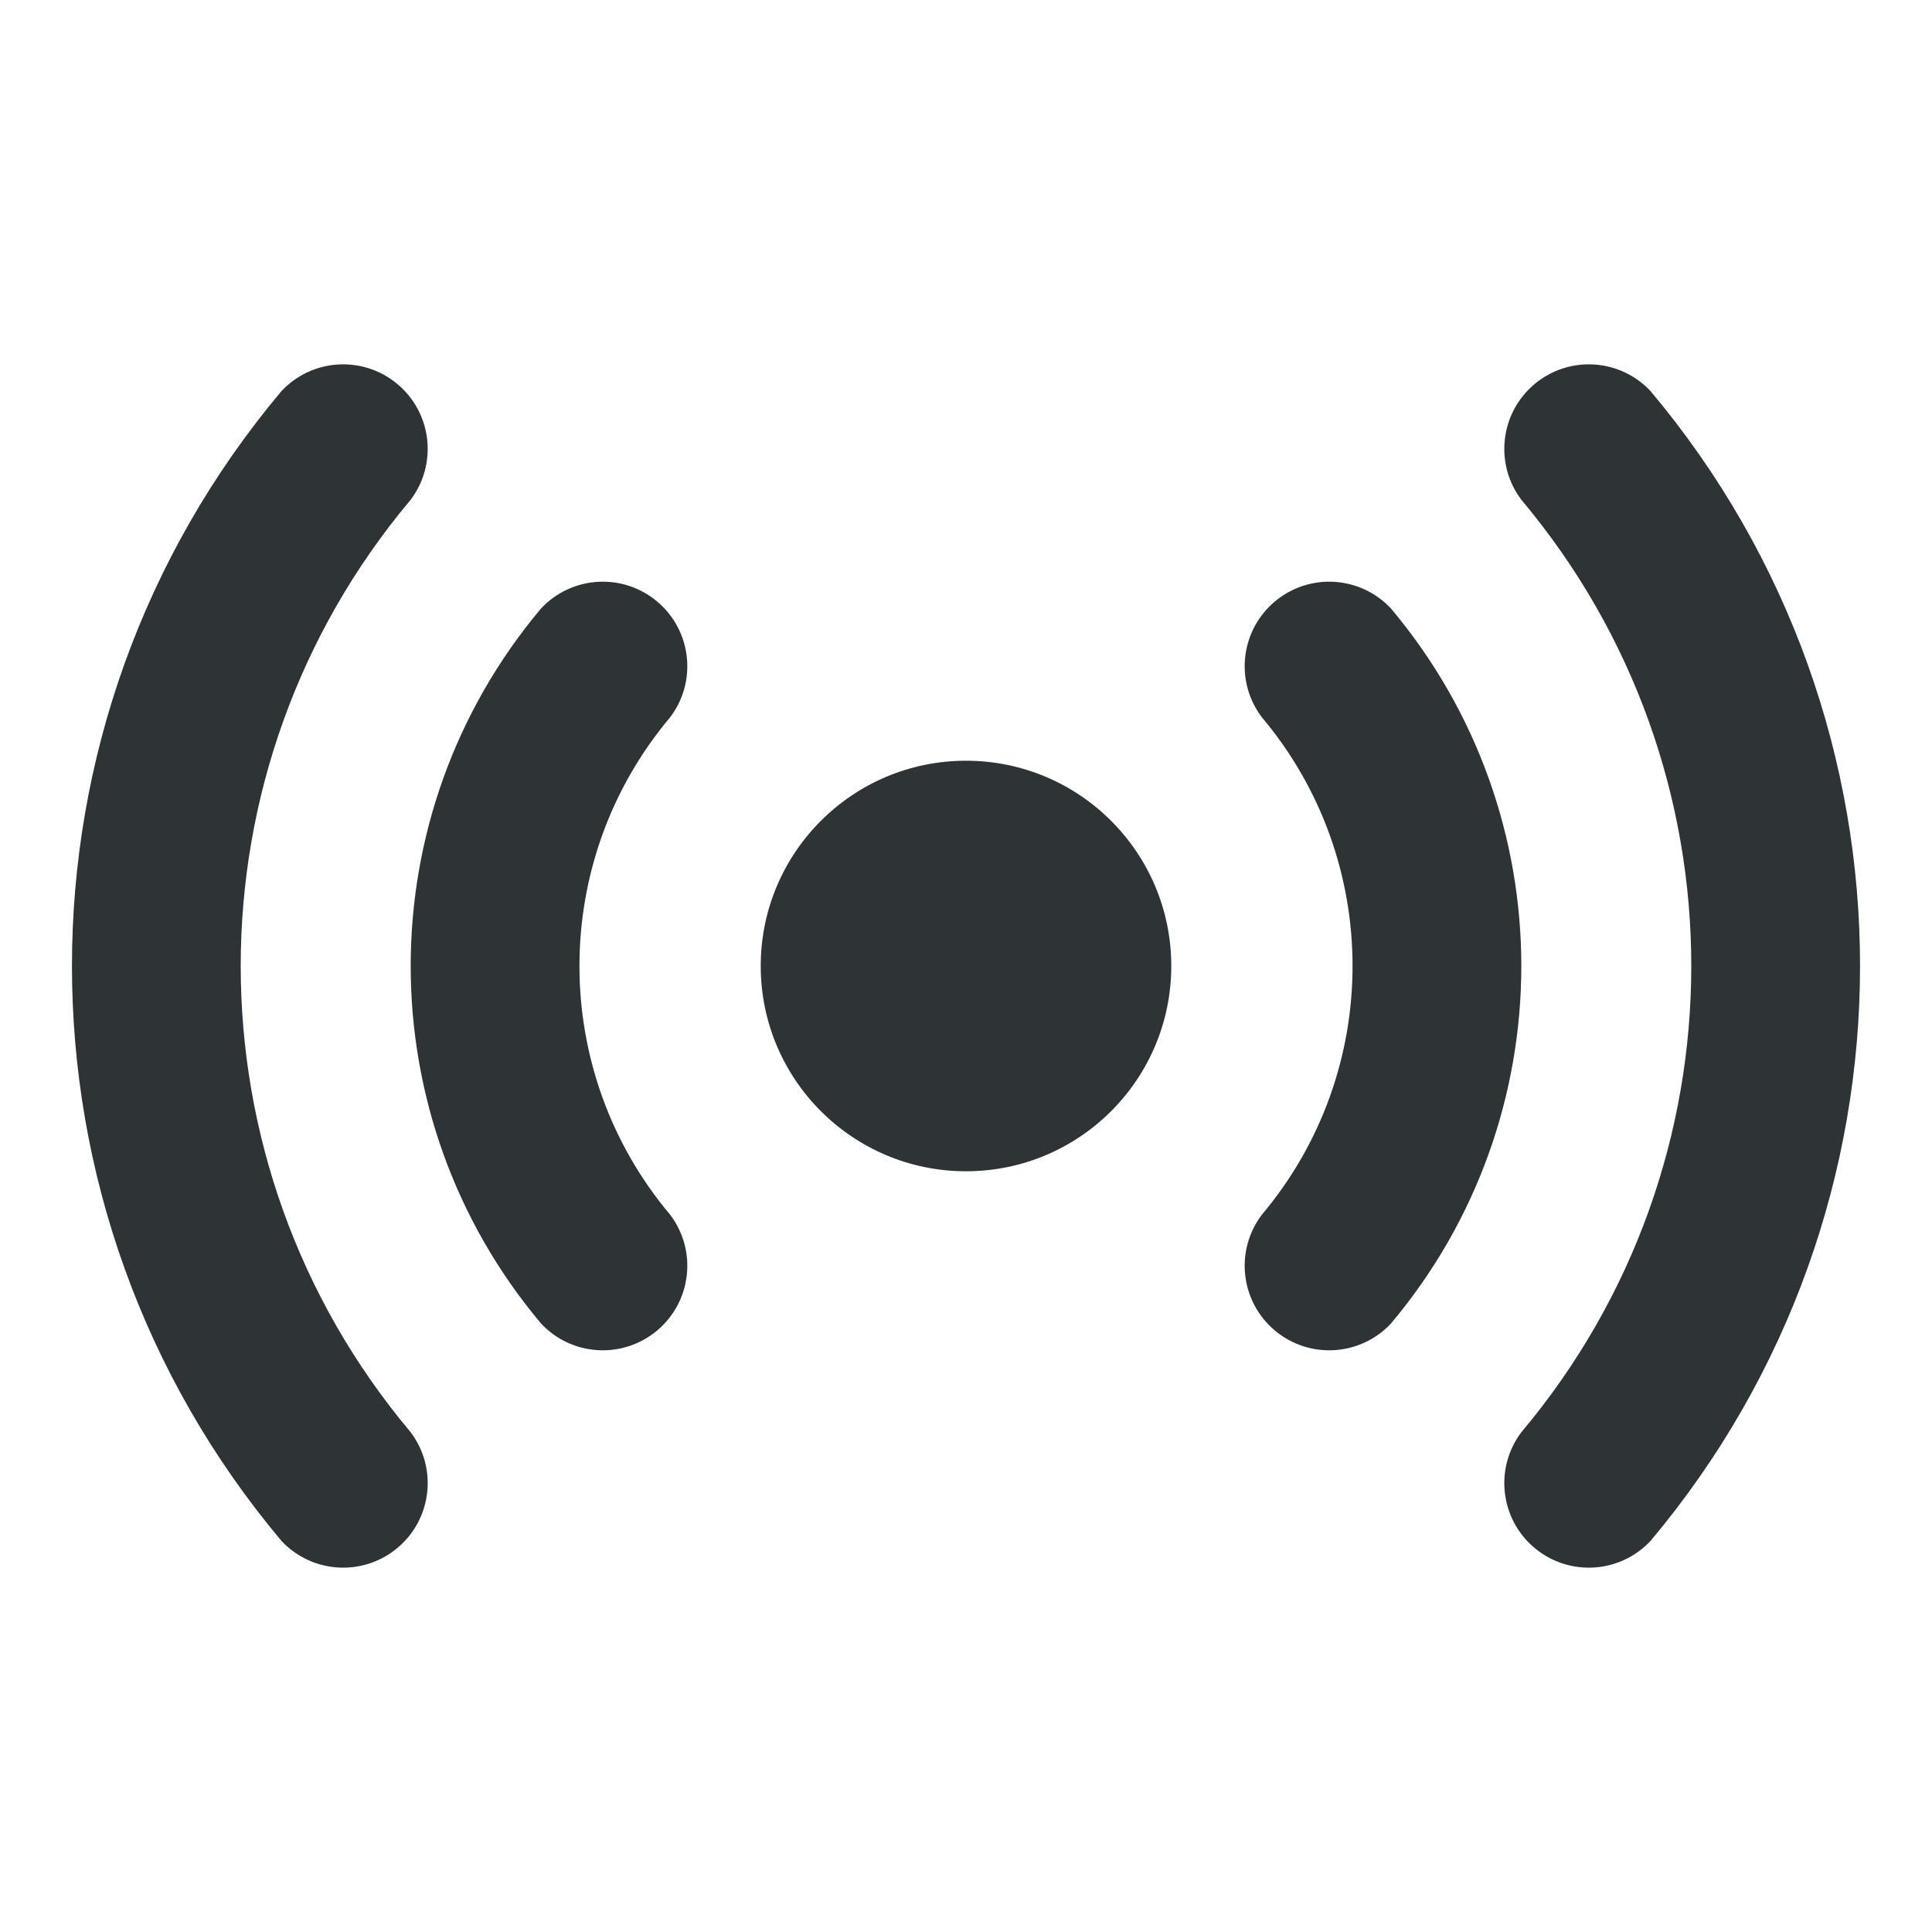
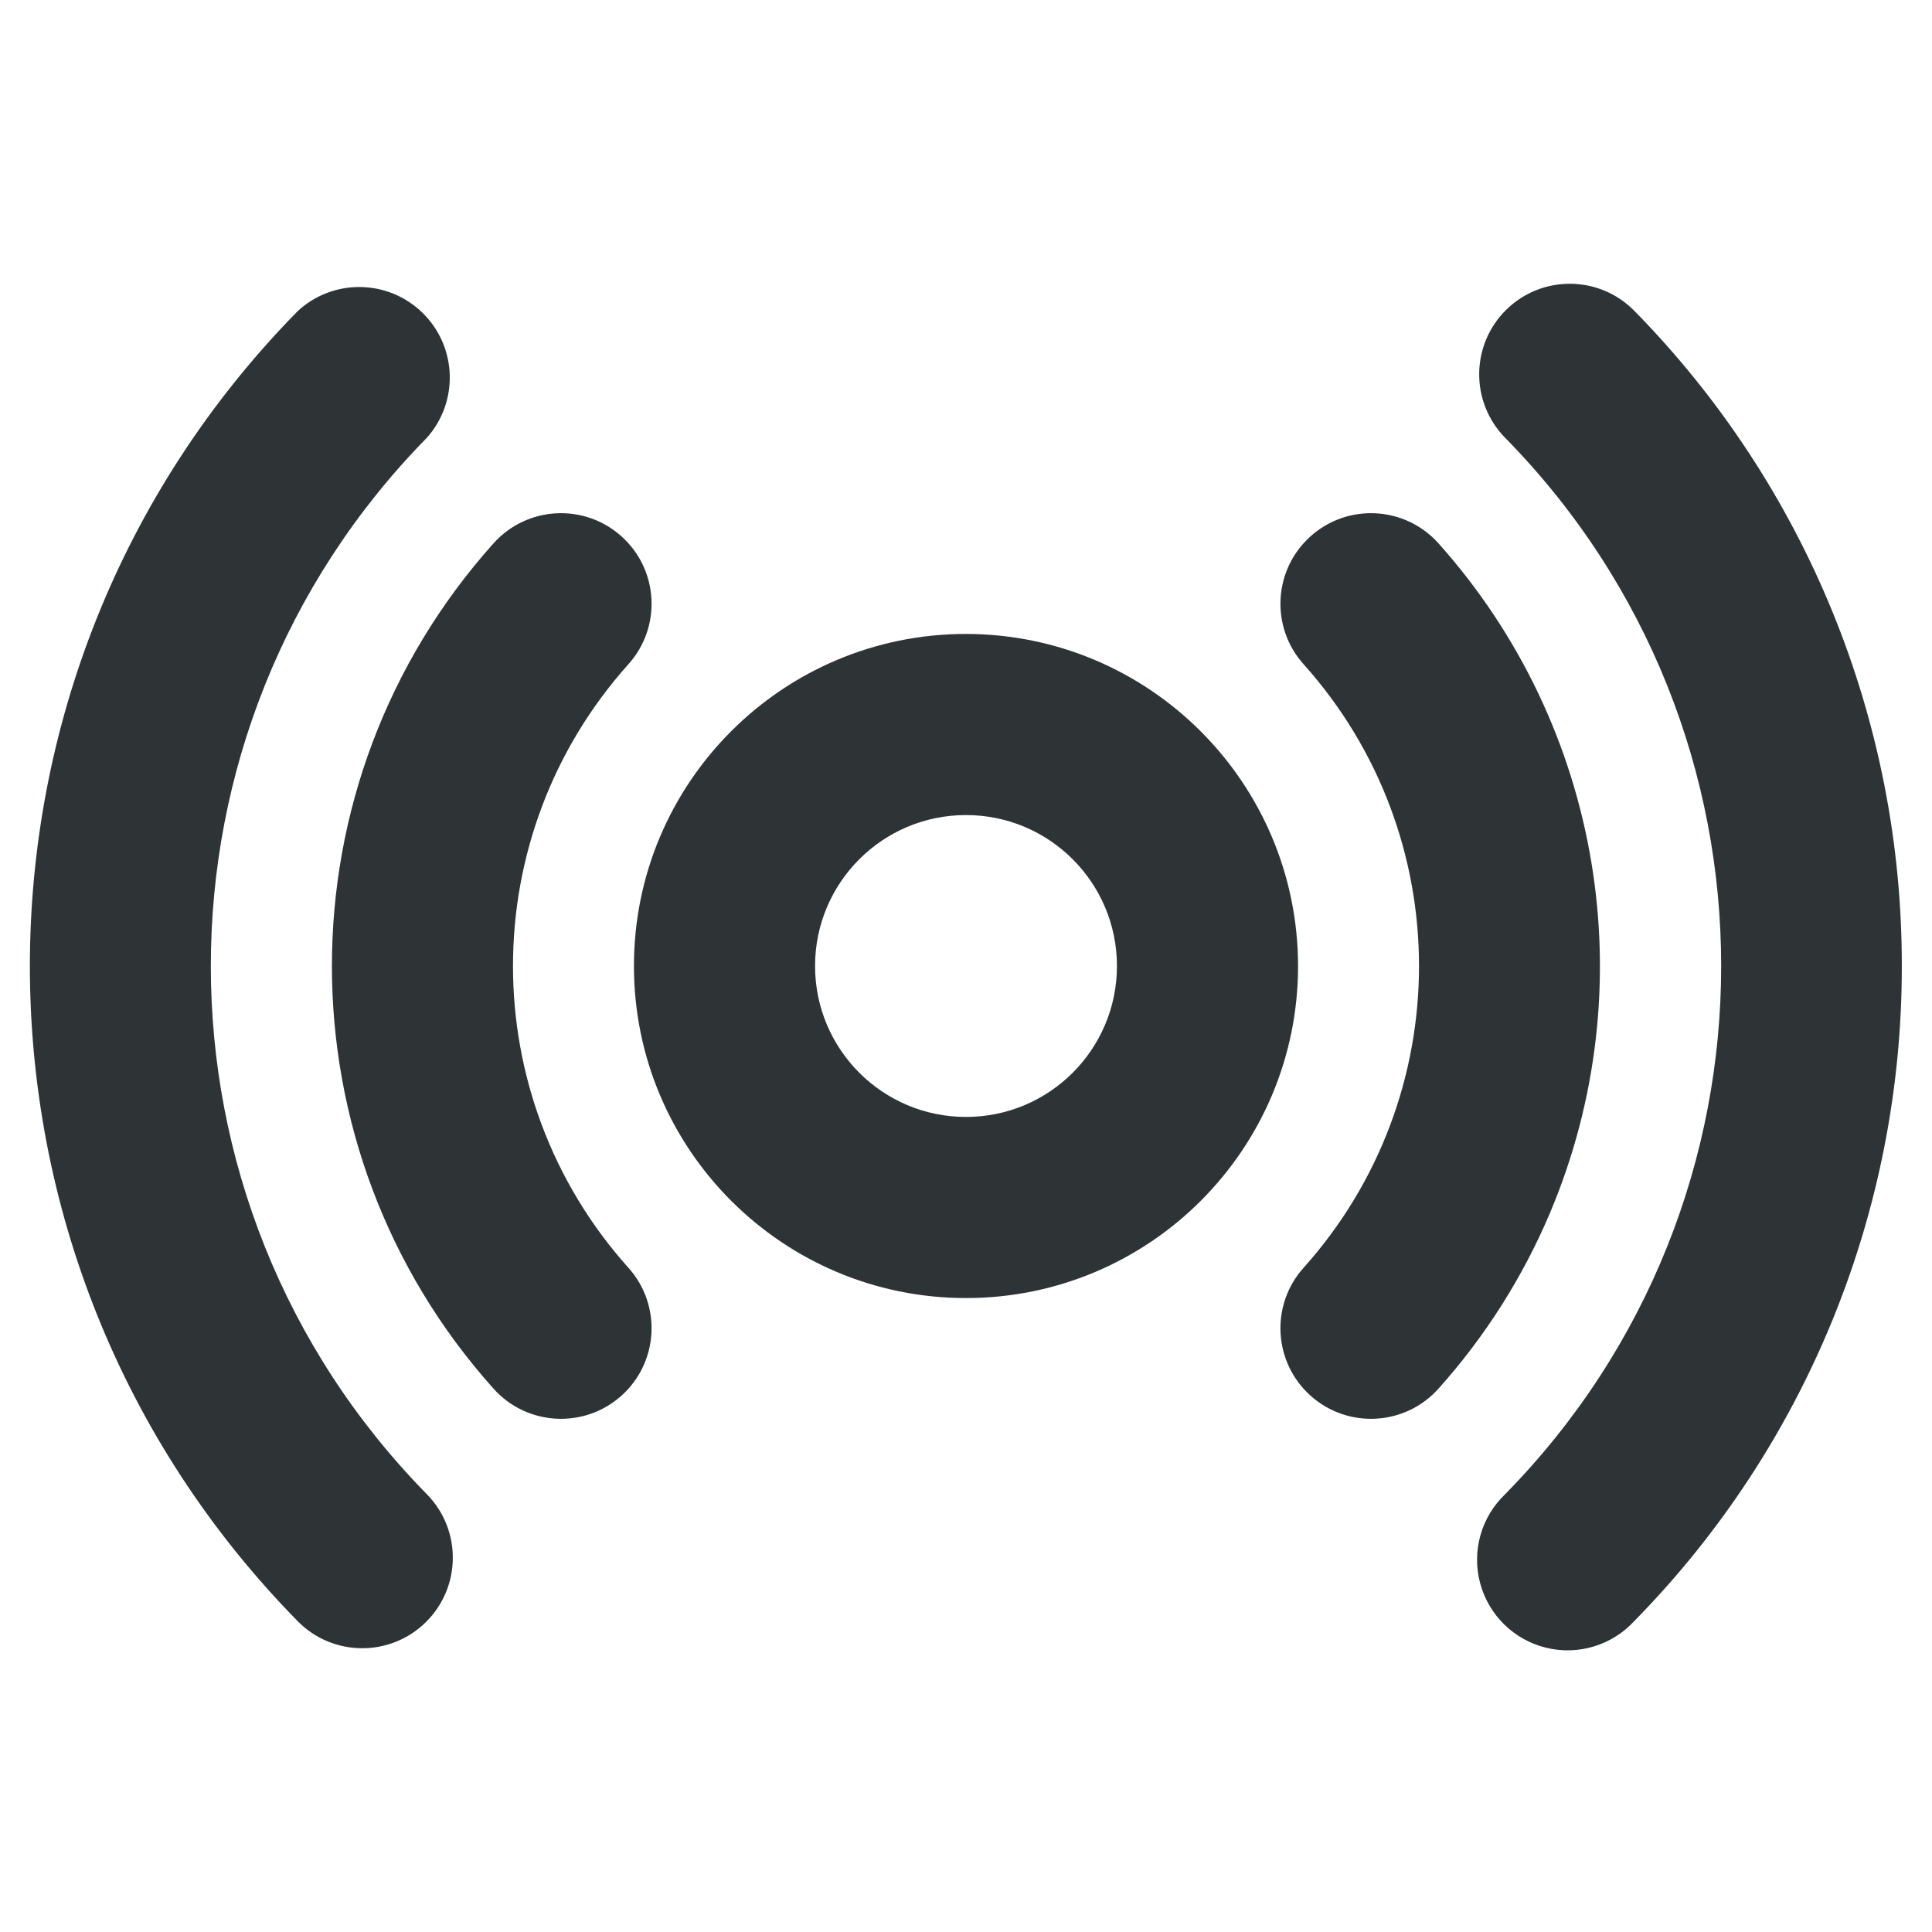
- <svg xmlns="http://www.w3.org/2000/svg" width="16" height="16" viewBox="0 0 16 16">
-   <g fill="#2e3436">
-     <circle cx="8" cy="8" r="1.7" />
-     <path d="M4.48 10.96A4.6 4.6 0 0 1 4.48 5.04A0.70 0.70 0 0 1 5.55 5.94A3.2 3.2 0 0 0 5.55 10.06A0.70 0.70 0 0 1 4.48 10.96Z" />
-     <path d="M11.52 5.04A4.6 4.6 0 0 1 11.52 10.96A0.70 0.70 0 0 1 10.45 10.06A3.2 3.2 0 0 0 10.45 5.94A0.70 0.70 0 0 1 11.52 5.04Z" />
-     <path d="M2.33 12.76A7.4 7.4 0 0 1 2.33 3.24A0.70 0.70 0 0 1 3.40 4.14A6.0 6.0 0 0 0 3.40 11.86A0.70 0.70 0 0 1 2.33 12.76Z" />
-     <path d="M13.67 3.24A7.4 7.4 0 0 1 13.67 12.76A0.70 0.70 0 0 1 12.60 11.86A6.0 6.0 0 0 0 12.60 4.14A0.70 0.70 0 0 1 13.67 3.24Z" />
-   </g>
+ <svg xmlns="http://www.w3.org/2000/svg" width="16" height="16" viewBox="0 0 256 256">
+   <path fill="#2e3436" d="M128,84a44,44,0,1,0,44,44A44.05,44.05,0,0,0,128,84Zm0,64a20,20,0,1,1,20-20A20,20,0,0,1,128,148Zm77.39,12.7A83.94,83.94,0,0,1,190.61,184a12,12,0,0,1-17.89-16,59.92,59.92,0,0,0,0-80,12,12,0,0,1,17.89-16,84.07,84.07,0,0,1,14.78,88.7ZM83.28,168a12,12,0,0,1-17.89,16,83.94,83.94,0,0,1,0-112A12,12,0,0,1,83.28,88a59.92,59.92,0,0,0,0,80ZM252,128a123.63,123.63,0,0,1-35.43,86.78A12,12,0,1,1,199.43,198a99.88,99.88,0,0,0,0-140,12,12,0,0,1,17.14-16.8A123.63,123.63,0,0,1,252,128ZM56.57,198a12,12,0,0,1-17.14,16.8,123.89,123.89,0,0,1,0-173.56A12,12,0,0,1,56.57,58a99.88,99.88,0,0,0,0,140Z" />
</svg>
